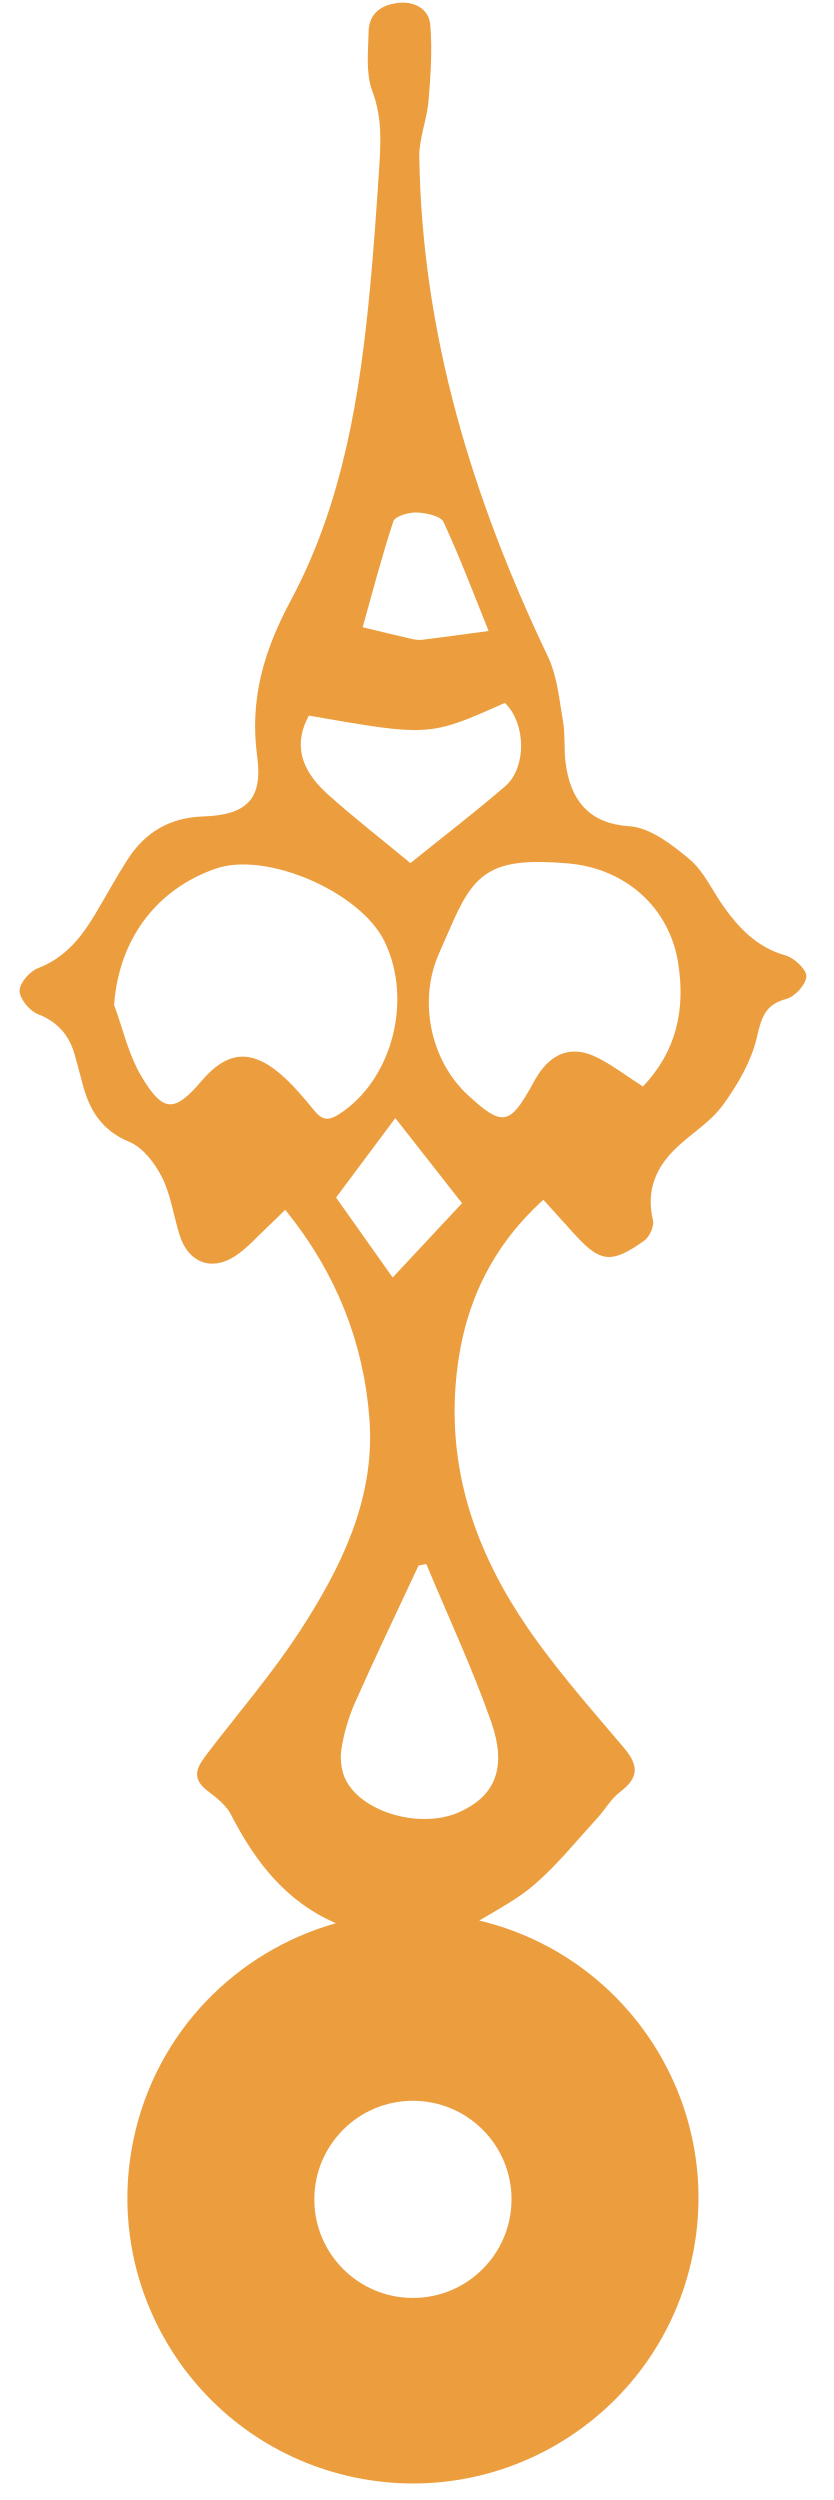
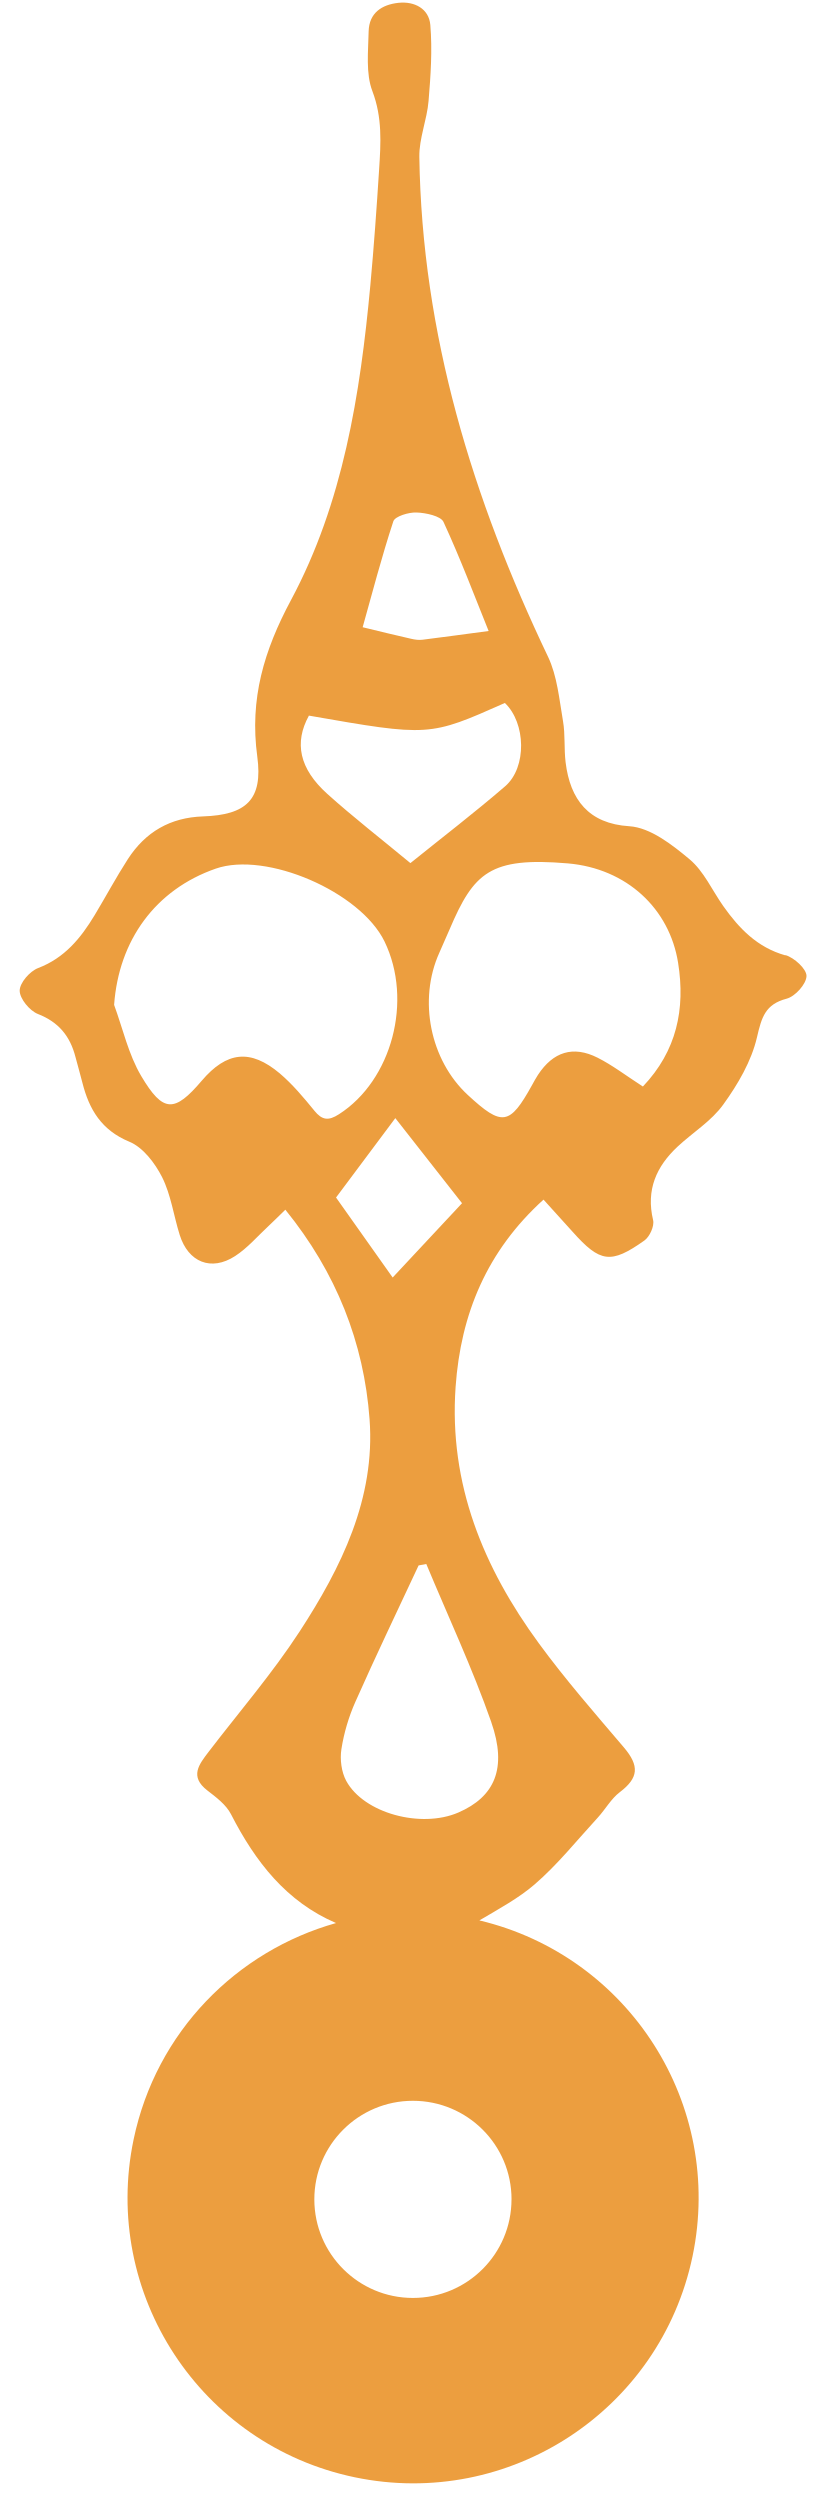
<svg xmlns="http://www.w3.org/2000/svg" width="15" height="45" viewBox="0 0 30 91">
-   <path d="M28.42 34.775c-1.018-.287-1.682-.975-2.264-1.8-.402-.572-.706-1.265-1.22-1.695-.64-.536-1.435-1.157-2.195-1.205-1.48-.092-2.156-.968-2.322-2.33-.06-.495-.008-1.007-.093-1.495-.137-.793-.21-1.64-.546-2.346-2.746-5.753-4.588-11.74-4.684-18.195-.01-.677.28-1.35.336-2.034.077-.918.14-1.852.064-2.766-.05-.59-.573-.867-1.16-.804-.598.064-1.07.363-1.085 1.04-.015.728-.11 1.53.136 2.177.365.96.306 1.89.244 2.85-.09 1.41-.19 2.818-.32 4.223-.37 3.974-.993 7.912-2.89 11.454-.978 1.827-1.51 3.592-1.226 5.69.213 1.57-.4 2.128-1.974 2.18-1.192.04-2.097.563-2.74 1.56-.427.663-.8 1.36-1.207 2.036-.506.84-1.096 1.558-2.054 1.924-.302.114-.675.542-.674.825 0 .293.363.73.66.848.754.293 1.174.803 1.37 1.565.082.313.173.623.252.936.248.984.7 1.732 1.71 2.15.495.203.933.777 1.192 1.29.323.644.42 1.4.64 2.1.31.997 1.148 1.338 2.017.772.454-.294.82-.727 1.223-1.1.18-.167.35-.34.606-.588 1.853 2.286 2.86 4.83 3.066 7.63.213 2.886-1.033 5.398-2.545 7.722-1 1.535-2.203 2.93-3.316 4.385-.347.456-.704.895-.044 1.405.32.247.682.518.86.866.887 1.73 2.016 3.185 3.823 3.96-3.61 1.016-6.548 3.95-7.368 7.876-1.173 5.62 2.43 11.125 8.05 12.297 5.617 1.172 11.122-2.432 12.296-8.05 1.15-5.52-2.31-10.92-7.76-12.22.75-.442 1.43-.812 2.004-1.305.842-.725 1.55-1.615 2.308-2.44.276-.302.484-.685.8-.924.685-.52.72-.953.146-1.63-1.055-1.24-2.13-2.47-3.092-3.784-2.018-2.755-3.28-5.796-3.032-9.333.187-2.66 1.138-4.95 3.2-6.82.4.444.733.806 1.06 1.172 1 1.12 1.388 1.184 2.61.318.192-.134.37-.524.32-.74-.265-1.11.12-1.96.895-2.683.553-.514 1.23-.927 1.66-1.528.53-.734 1.023-1.575 1.225-2.446.17-.734.303-1.202 1.08-1.406.31-.08.717-.533.723-.823.005-.258-.448-.67-.766-.762zM14.152 18.973c.058-.176.555-.33.84-.318.343.01.885.13.983.34.618 1.337 1.135 2.712 1.644 3.973-.834.112-1.617.22-2.404.318-.135.018-.284-.003-.418-.035-.577-.13-1.152-.273-1.762-.42.344-1.224.688-2.553 1.117-3.857zm-3.077 7.075c4.38.765 4.38.765 7.135-.46.764.725.81 2.343.01 3.033-1.113.96-2.287 1.86-3.448 2.795-1.072-.888-2.08-1.67-3.02-2.515-1.03-.928-1.214-1.868-.676-2.852zm.202 14.382c-.39-.478-.792-.96-1.26-1.358-1.07-.9-1.933-.798-2.84.266-.99 1.164-1.403 1.18-2.203-.17-.465-.786-.668-1.72-.987-2.59.168-2.345 1.496-4.192 3.7-4.96 1.837-.638 5.26.84 6.142 2.65 1.045 2.152.268 5.057-1.656 6.29-.382.247-.613.22-.896-.128zm7.175 39.627c0 1.98-1.606 3.59-3.59 3.588-1.98 0-3.587-1.607-3.587-3.588 0-1.982 1.607-3.588 3.588-3.588 1.983 0 3.59 1.605 3.59 3.587zm-.737-17.372c.59 1.686.122 2.72-1.2 3.292-1.358.586-3.44.027-4.08-1.155-.175-.324-.232-.782-.175-1.15.092-.59.267-1.18.508-1.723.74-1.667 1.53-3.313 2.302-4.966l.28-.053c.798 1.916 1.68 3.8 2.366 5.755zM14.126 46.5c-.66-.93-1.35-1.906-2.06-2.91l2.157-2.89 2.428 3.097-2.525 2.704zm9.11-6.95c-.614-.396-1.108-.776-1.652-1.05-.894-.45-1.62-.212-2.17.626-.076.118-.144.244-.212.367-.816 1.477-1.09 1.52-2.342.363-1.372-1.27-1.81-3.454-1.037-5.172.128-.285.254-.57.376-.857.88-2.064 1.473-2.64 4.3-2.4 2.154.185 3.706 1.654 4.018 3.618.27 1.686-.052 3.212-1.282 4.505z" fill="#EC9E3F" fill-rule="evenodd" />
+   <path d="M28.42 34.775c-1.018-.287-1.682-.975-2.264-1.8-.402-.572-.706-1.265-1.22-1.695-.64-.536-1.435-1.157-2.195-1.205-1.48-.092-2.155-.968-2.32-2.33-.06-.495-.01-1.007-.094-1.495-.137-.793-.21-1.64-.546-2.346-2.746-5.753-4.588-11.74-4.684-18.195-.01-.678.28-1.35.336-2.035.077-.918.14-1.852.064-2.766-.05-.59-.573-.868-1.16-.805-.598.064-1.07.363-1.085 1.04-.014.728-.11 1.53.137 2.177.365.96.306 1.89.244 2.85-.09 1.41-.19 2.818-.32 4.223-.37 3.974-.992 7.912-2.89 11.454-.977 1.826-1.51 3.59-1.225 5.69.213 1.57-.4 2.127-1.974 2.18-1.19.04-2.096.562-2.74 1.56-.426.662-.8 1.36-1.206 2.035-.506.84-1.096 1.558-2.054 1.924-.302.113-.675.54-.674.824 0 .293.363.73.66.848.754.293 1.174.803 1.37 1.565.082.313.173.623.252.936.248.984.7 1.732 1.71 2.15.495.203.933.777 1.192 1.29.323.644.42 1.4.64 2.1.31.997 1.148 1.338 2.017.772.454-.294.82-.727 1.223-1.1.18-.167.35-.34.606-.588 1.853 2.286 2.86 4.83 3.066 7.63.213 2.886-1.033 5.398-2.545 7.722-1 1.534-2.203 2.93-3.316 4.384-.346.456-.703.895-.043 1.405.32.246.682.517.86.865.887 1.73 2.016 3.185 3.823 3.96-3.61 1.016-6.548 3.95-7.368 7.876-1.173 5.62 2.43 11.126 8.05 12.298 5.617 1.172 11.122-2.432 12.296-8.05 1.15-5.52-2.31-10.92-7.76-12.22.75-.442 1.43-.812 2.004-1.305.842-.725 1.55-1.615 2.308-2.44.276-.302.484-.685.8-.924.685-.52.72-.954.146-1.63-1.055-1.24-2.13-2.47-3.092-3.785-2.018-2.755-3.28-5.796-3.032-9.333.187-2.66 1.138-4.95 3.2-6.82.4.444.733.806 1.06 1.172 1 1.12 1.388 1.184 2.61.318.192-.134.37-.524.32-.74-.265-1.11.12-1.96.895-2.683.553-.515 1.23-.928 1.66-1.53.53-.733 1.023-1.574 1.225-2.445.17-.734.303-1.202 1.08-1.406.31-.08.717-.534.723-.824.005-.258-.448-.67-.766-.762zM14.152 18.973c.058-.176.555-.33.84-.318.343.01.885.13.983.34.618 1.337 1.135 2.712 1.644 3.973-.835.112-1.618.22-2.405.318-.135.018-.284-.003-.418-.035-.577-.13-1.152-.272-1.762-.42.344-1.223.688-2.552 1.117-3.856zm-3.077 7.075c4.38.765 4.38.765 7.135-.46.764.725.81 2.343.01 3.033-1.113.96-2.287 1.86-3.448 2.796-1.072-.888-2.08-1.67-3.02-2.515-1.03-.927-1.214-1.867-.676-2.85zm.202 14.382c-.39-.478-.792-.96-1.26-1.358-1.07-.9-1.933-.798-2.84.266-.99 1.164-1.403 1.18-2.203-.17-.465-.786-.668-1.72-.987-2.59.168-2.345 1.496-4.192 3.7-4.96 1.837-.638 5.26.84 6.142 2.65 1.044 2.152.267 5.057-1.657 6.29-.382.247-.613.22-.896-.128zm7.175 39.627c0 1.98-1.606 3.59-3.59 3.588-1.98 0-3.587-1.607-3.587-3.588 0-1.982 1.607-3.588 3.588-3.588 1.983 0 3.59 1.604 3.59 3.586zm-.737-17.372c.59 1.686.122 2.72-1.2 3.292-1.358.586-3.44.027-4.08-1.155-.175-.324-.232-.782-.175-1.15.092-.59.267-1.18.508-1.723.74-1.668 1.53-3.314 2.302-4.967l.28-.053c.798 1.916 1.68 3.8 2.366 5.755zM14.125 46.5c-.66-.93-1.35-1.906-2.06-2.91l2.158-2.89 2.428 3.097-2.524 2.704zm9.11-6.95c-.613-.396-1.107-.776-1.65-1.05-.895-.45-1.62-.212-2.17.626-.077.118-.145.244-.213.367-.816 1.477-1.09 1.52-2.342.363-1.372-1.27-1.81-3.454-1.037-5.172.128-.285.254-.57.376-.857.88-2.064 1.472-2.64 4.3-2.4 2.153.185 3.705 1.654 4.017 3.618.27 1.686-.052 3.212-1.282 4.505z" fill="#EC9E3F" fill-rule="evenodd" />
</svg>
